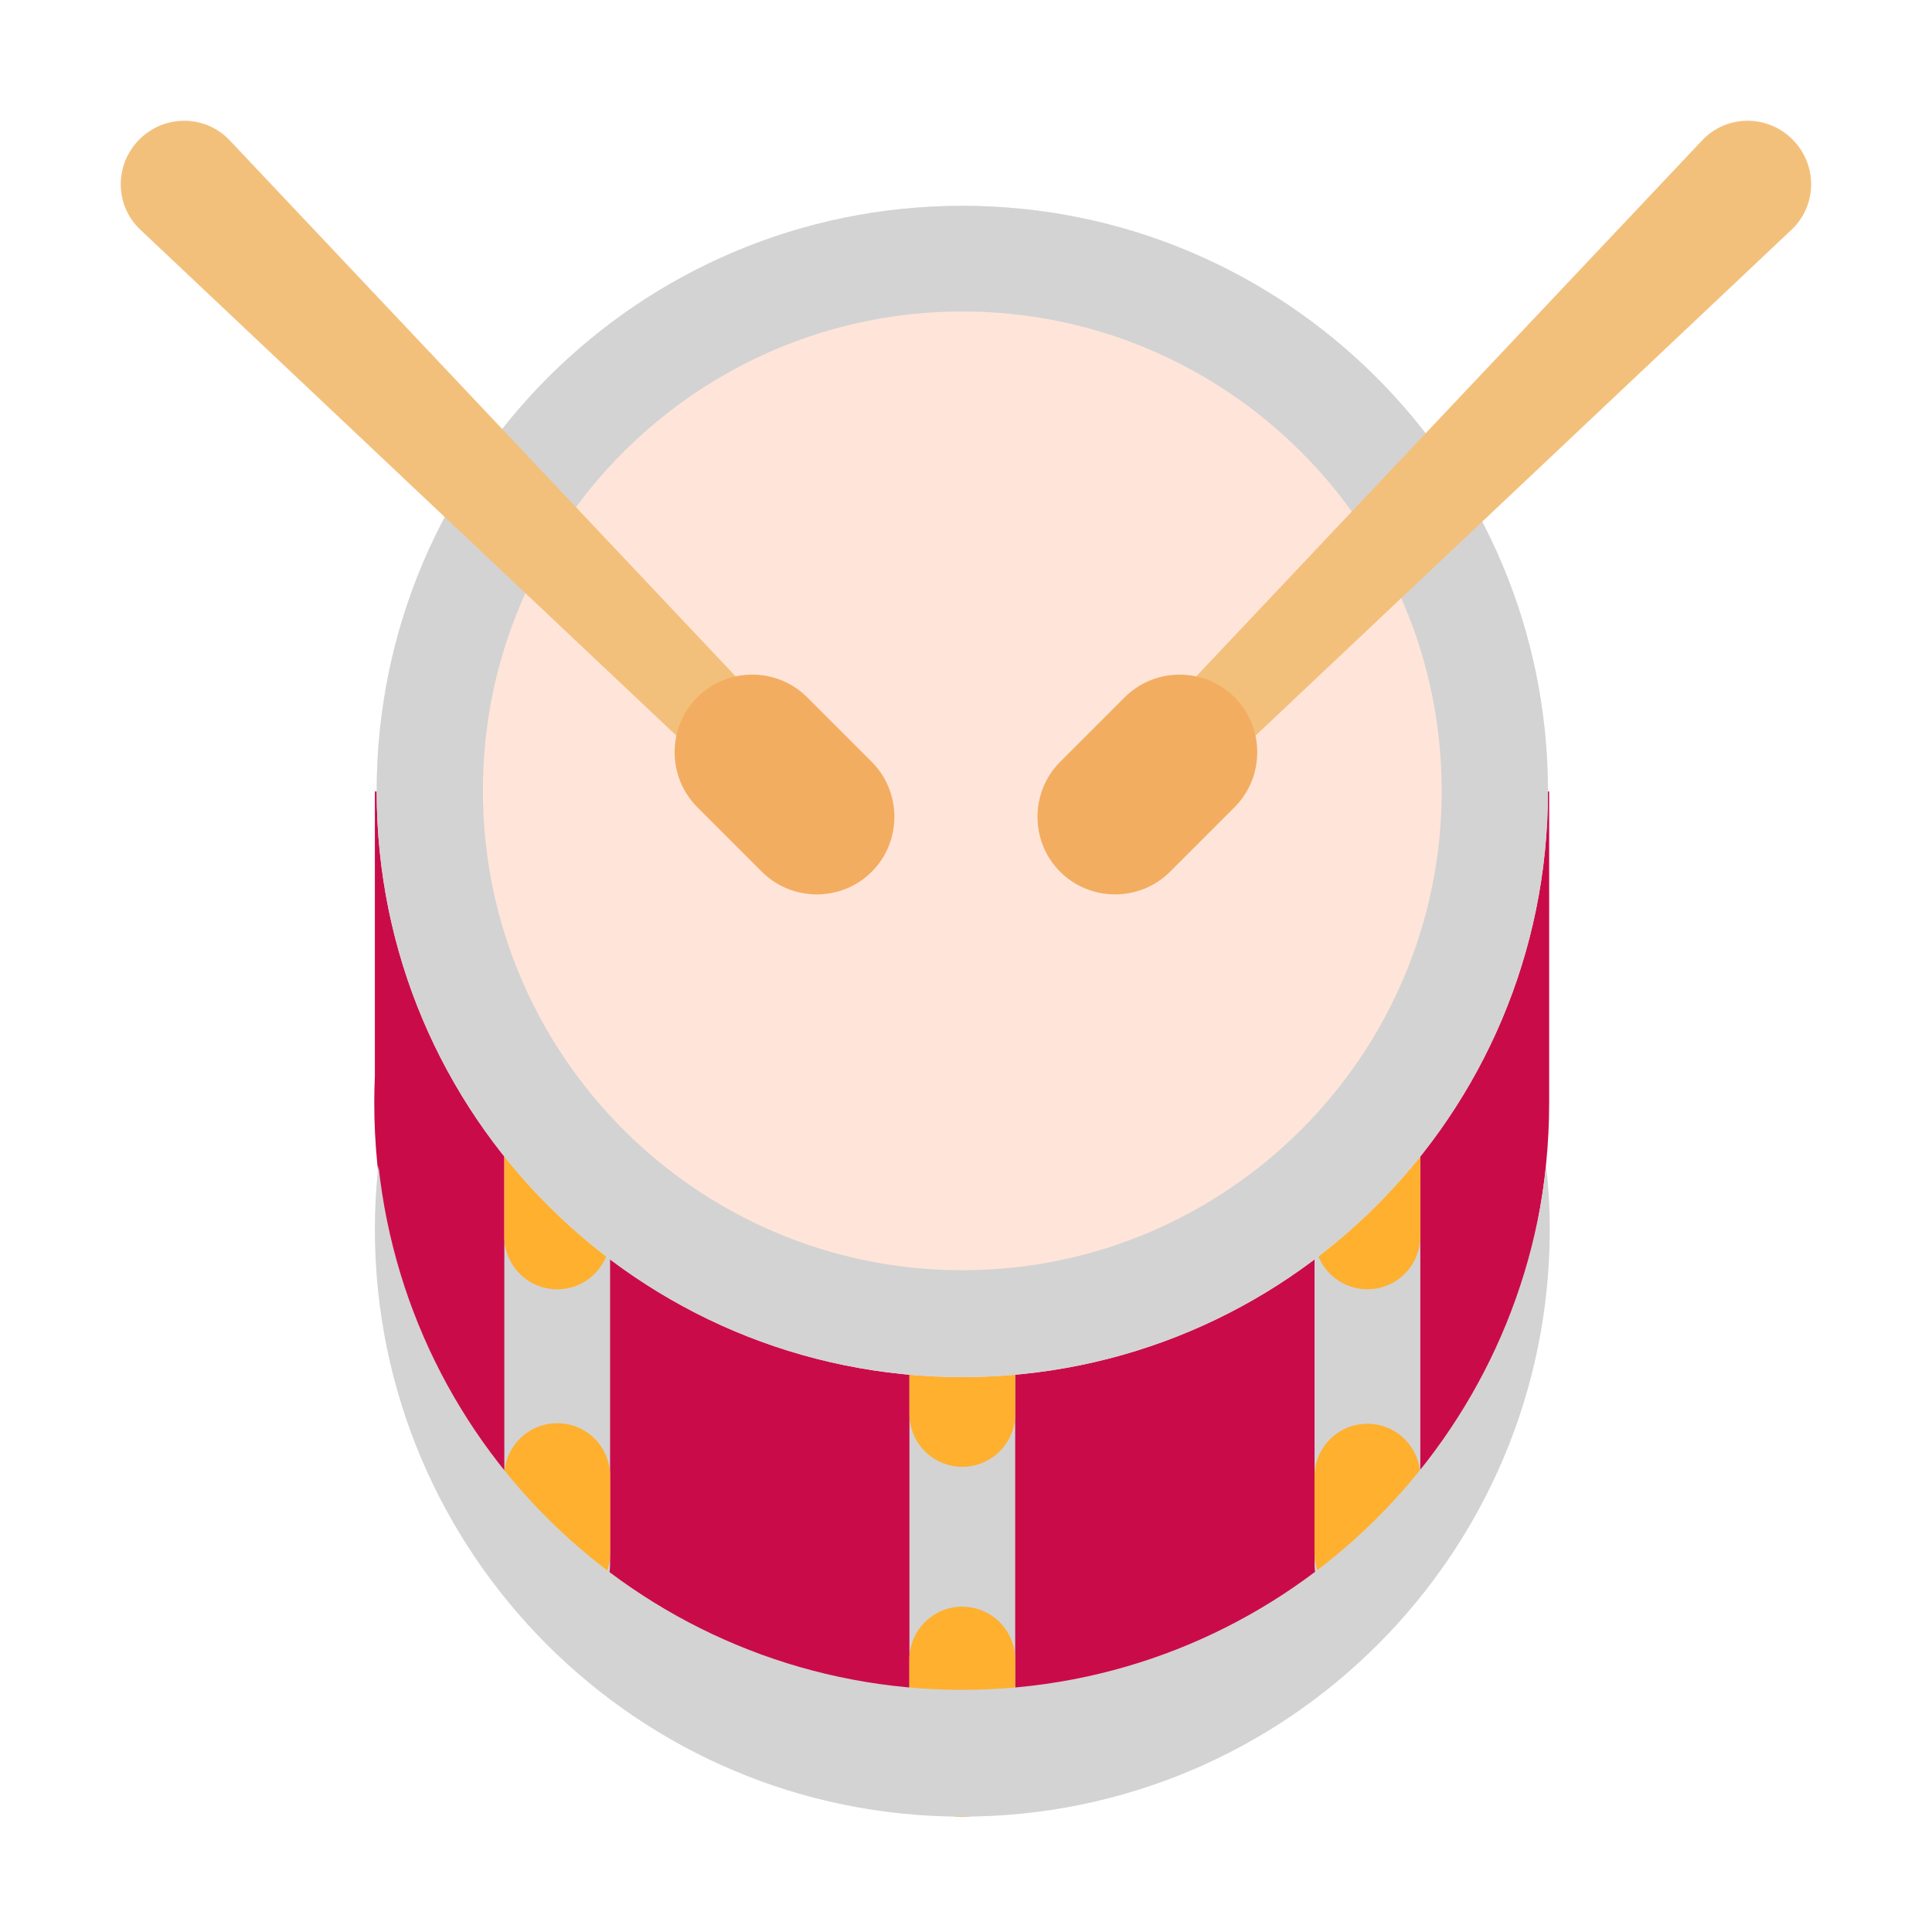
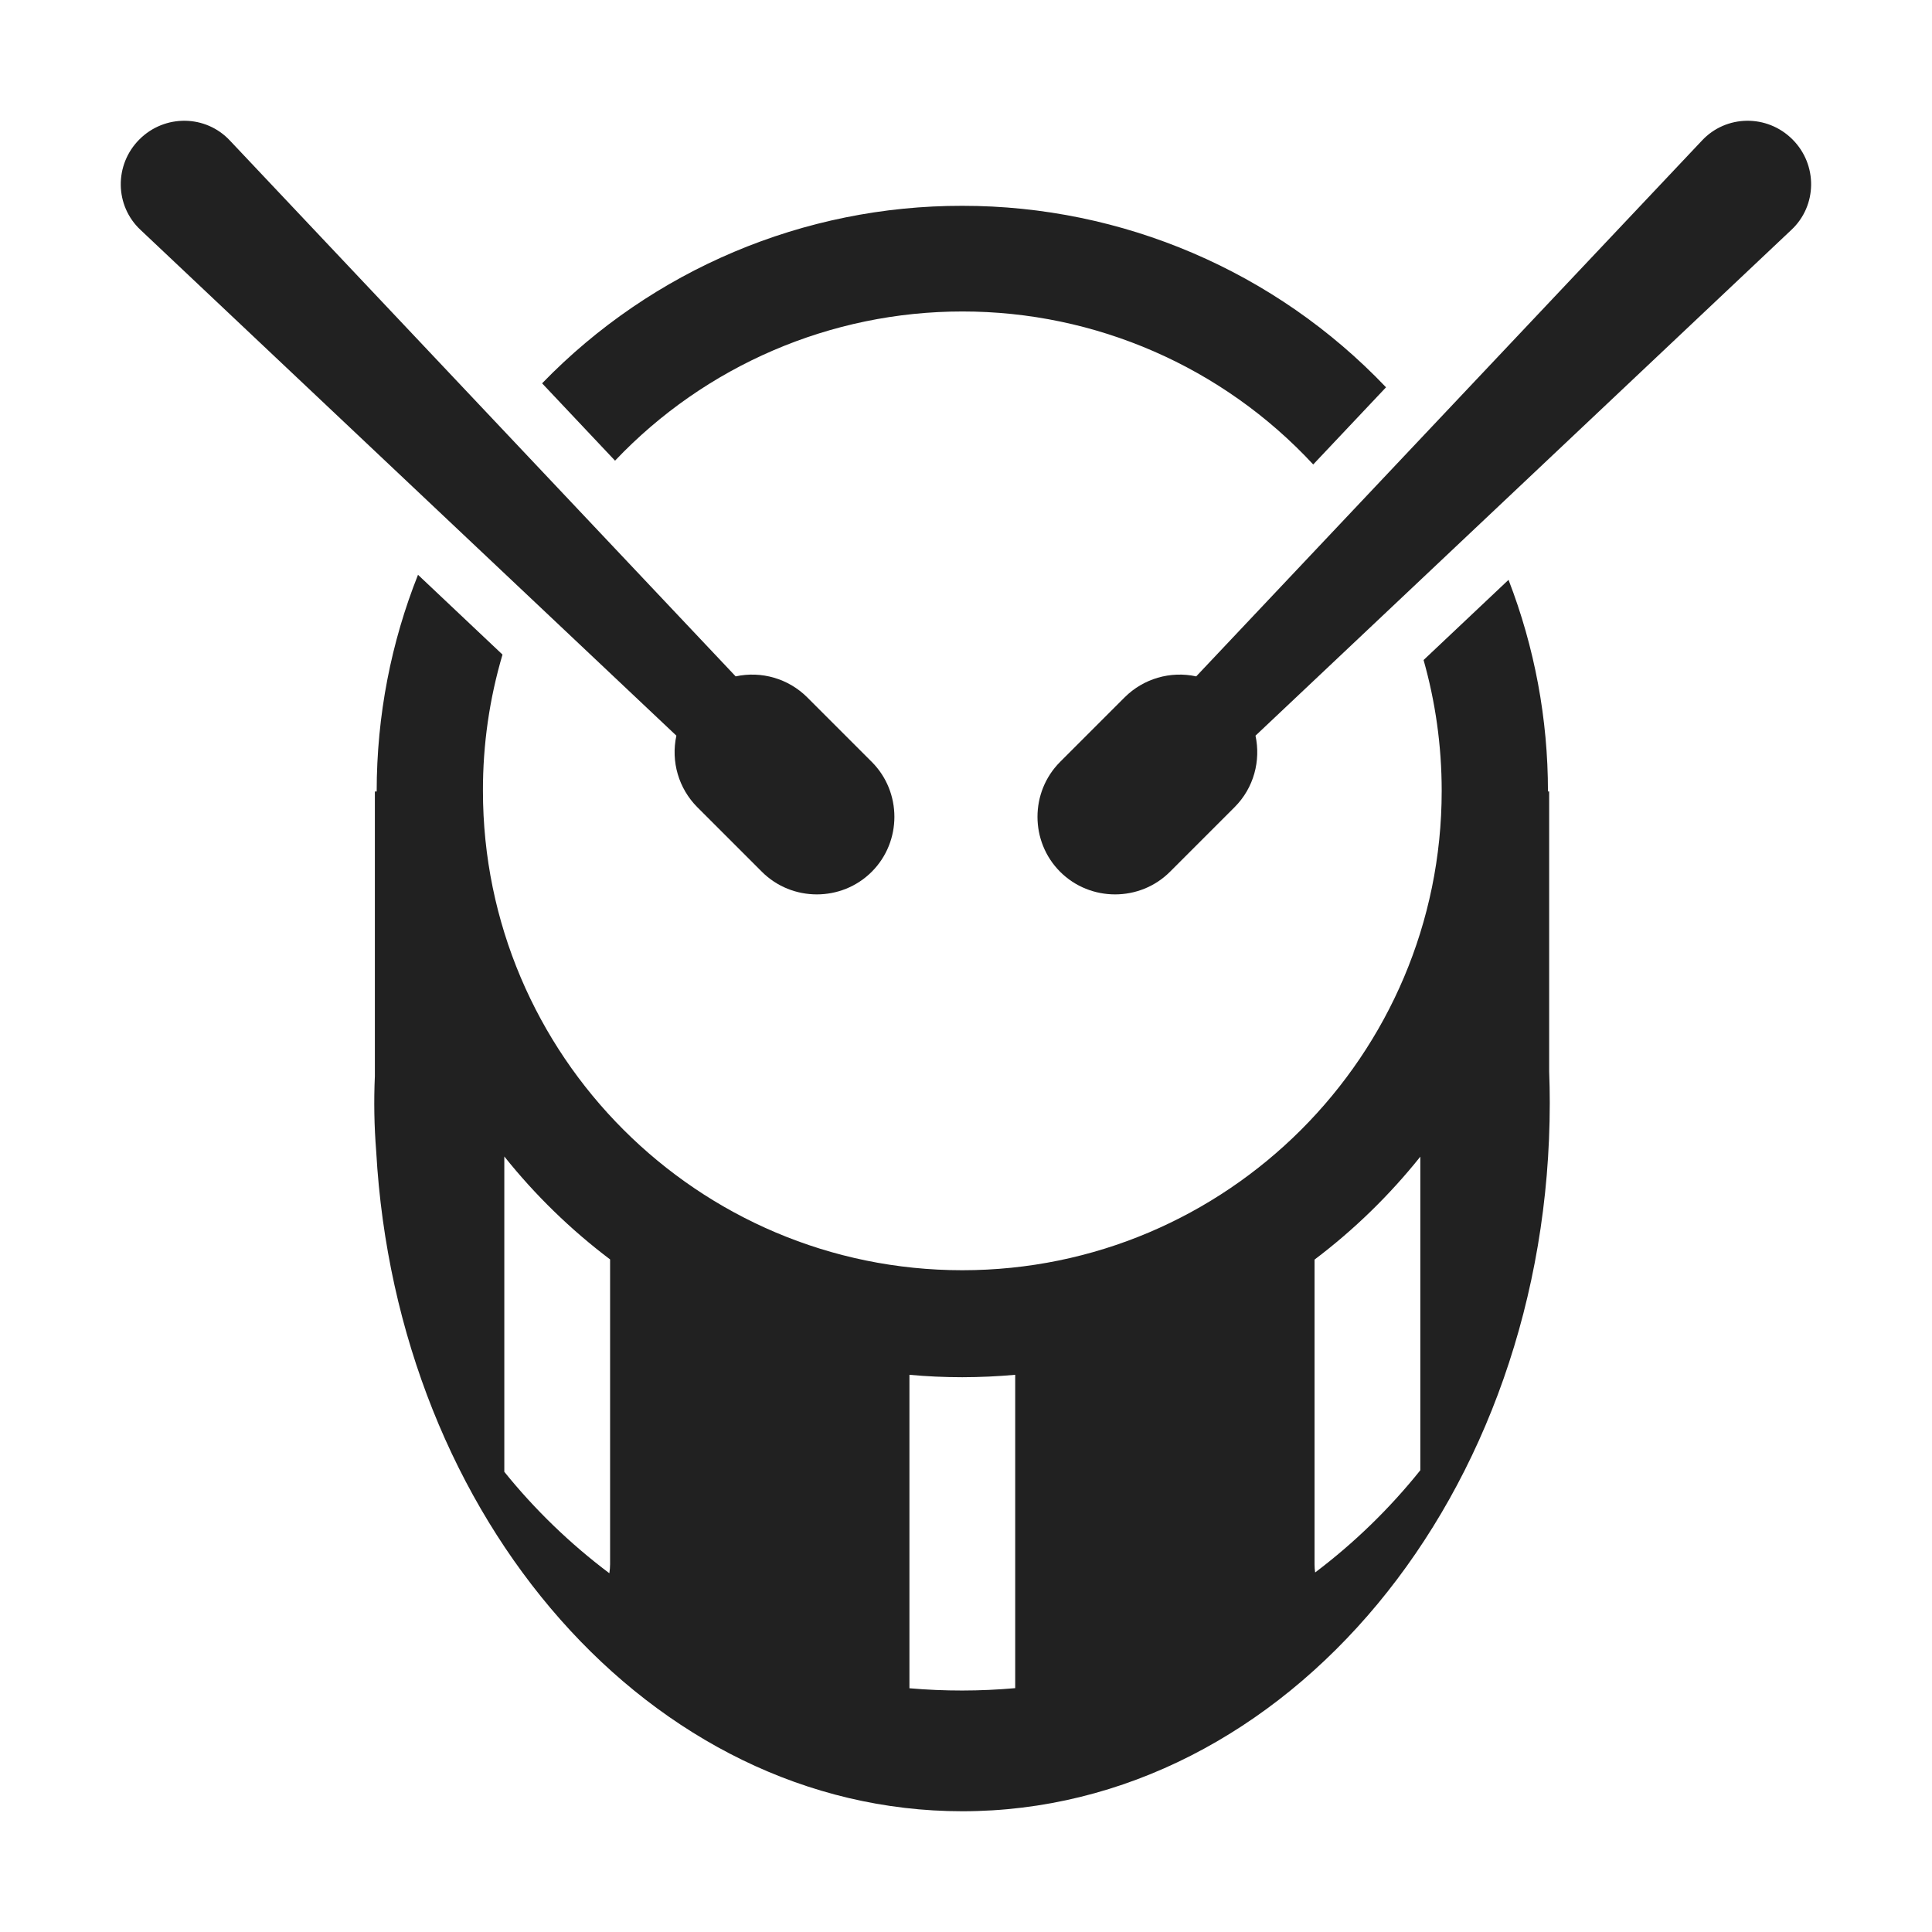
<svg xmlns="http://www.w3.org/2000/svg" fill="none" viewBox="0 0 32 32">
-   <path fill="#ca0b4a" d="M25.659 18.239v.03c0 5.37-4.35 10.73-9.73 10.73s-9.73-5.36-9.73-10.73q0-.225.01-.445v-4.715h1.498c1.724-2.671 4.76-4.41 8.222-4.41s6.497 1.739 8.222 4.41h1.508z" />
-   <path fill="#d3d3d3" d="M8.353 18.156v7.753a.876.876 0 0 0 1.752 0v-6.048a9.8 9.8 0 0 1-1.752-1.705m6.71 3.614v7.049a.876.876 0 0 0 1.752 0V21.77a10 10 0 0 1-1.752 0m6.71-1.909v6.048a.876.876 0 0 0 1.752 0v-7.753c-.51.64-1.099 1.213-1.752 1.705" />
-   <path fill="#ffb02e" d="M8.353 18.156v2.323a.876.876 0 0 0 1.752 0v-.618a9.8 9.8 0 0 1-1.752-1.705m6.71 3.614v1.649a.876.876 0 0 0 1.752 0v-1.65a10 10 0 0 1-1.753 0m6.71-1.909v.618a.876.876 0 0 0 1.752 0v-2.323c-.51.64-1.099 1.213-1.752 1.705m-5.834 6.752c.484 0 .876.392.876.876v1.73a.876.876 0 1 1-1.753 0v-1.73c0-.484.393-.876.877-.876m7.586-2.154a.876.876 0 0 0-1.752 0v1.27a.876.876 0 0 0 1.752 0zM9.23 23.573c.484 0 .876.392.876.876v1.28a.876.876 0 1 1-1.752 0v-1.28c0-.484.392-.876.876-.876" />
-   <path fill="#ffe5d9" d="M15.939 22.809c5.357 0 9.7-4.343 9.7-9.7s-4.343-9.7-9.7-9.7-9.7 4.343-9.7 9.7 4.343 9.7 9.7 9.7" />
-   <path fill="#d3d3d3" d="M23.879 13.099c0-4.38-3.56-7.94-7.94-7.94s-7.95 3.57-7.94 7.94c0 4.38 3.56 7.94 7.94 7.94s7.94-3.56 7.94-7.94m-17.64.01c0-5.36 4.34-9.7 9.7-9.7 5.35 0 9.7 4.34 9.7 9.7s-4.34 9.7-9.7 9.7-9.7-4.34-9.7-9.7m.03 6.2a9.724 9.724 0 0 0 9.67 8.68c5.01 0 9.14-3.8 9.67-8.68q.06.525.06 1.05c0 5.38-4.36 9.73-9.73 9.73-5.38 0-9.73-4.36-9.73-9.73q0-.54.06-1.05" />
-   <path fill="#f3c07b" d="m12.489 13.399.91-.91-9.59-10.16c-.4-.43-1.08-.44-1.5-.02s-.41 1.1.02 1.5zm7.02 0-.91-.91 9.59-10.16c.4-.43 1.08-.44 1.5-.02s.41 1.1-.02 1.5z" />
-   <path fill="#f3ad61" d="M12.619 14.439c.5.5 1.32.5 1.82 0s.5-1.32 0-1.82l-1.07-1.07c-.5-.5-1.32-.5-1.82 0s-.5 1.32 0 1.82zm6.76 0c-.5.5-1.32.5-1.82 0s-.5-1.32 0-1.82l1.07-1.07c.5-.5 1.32-.5 1.82 0s.5 1.32 0 1.82z" />
+   <path fill="#212121" d="M19.813 11.203a1.29 1.29 0 0 0-1.184.346l-1.07 1.07c-.5.5-.5 1.32 0 1.82s1.32.5 1.82 0l1.07-1.07c.32-.32.435-.77.346-1.184l8.874-8.376c.43-.4.44-1.08.02-1.5s-1.1-.41-1.5.02zM12.185 11.203a1.29 1.29 0 0 1 1.184.346l1.07 1.07c.5.5.5 1.32 0 1.82s-1.32.5-1.82 0l-1.07-1.07a1.29 1.29 0 0 1-.346-1.184L2.329 3.809c-.43-.4-.44-1.08-.02-1.5s1.1-.41 1.5.02zM10.187 7.63a7.93 7.93 0 0 1 5.752-2.471 7.92 7.92 0 0 1 5.812 2.534l1.206-1.278a9.68 9.68 0 0 0-7.018-3.006 9.67 9.67 0 0 0-6.96 2.94z" />
+   <path fill="#212121" d="m6.923 9.52 1.4 1.322a7.9 7.9 0 0 0-.324 2.257c0 4.38 3.56 7.94 7.94 7.94s7.94-3.56 7.94-7.94c0-.75-.105-1.478-.3-2.167l1.407-1.328a9.7 9.7 0 0 1 .653 3.505h.02v4.639q.01.259.01.518c0 6.488-4.36 11.734-9.73 11.734-5.156 0-9.366-4.829-9.708-10.931a10 10 0 0 1-.022-1.245V13.11h.03c0-1.268.243-2.479.684-3.588m14.85 11.341v5.048q0 .068.01.134a9.8 9.8 0 0 0 1.742-1.693v-5.194a9.8 9.8 0 0 1-1.752 1.705m-5.834 1.948q-.444 0-.876-.04v5.192a10 10 0 0 0 1.752-.002v-5.19a10 10 0 0 1-.876.04m-7.586-3.653v5.22a9.8 9.8 0 0 0 1.74 1.68 1 1 0 0 0 .012-.147V20.86a9.8 9.8 0 0 1-1.752-1.705" />
</svg>
